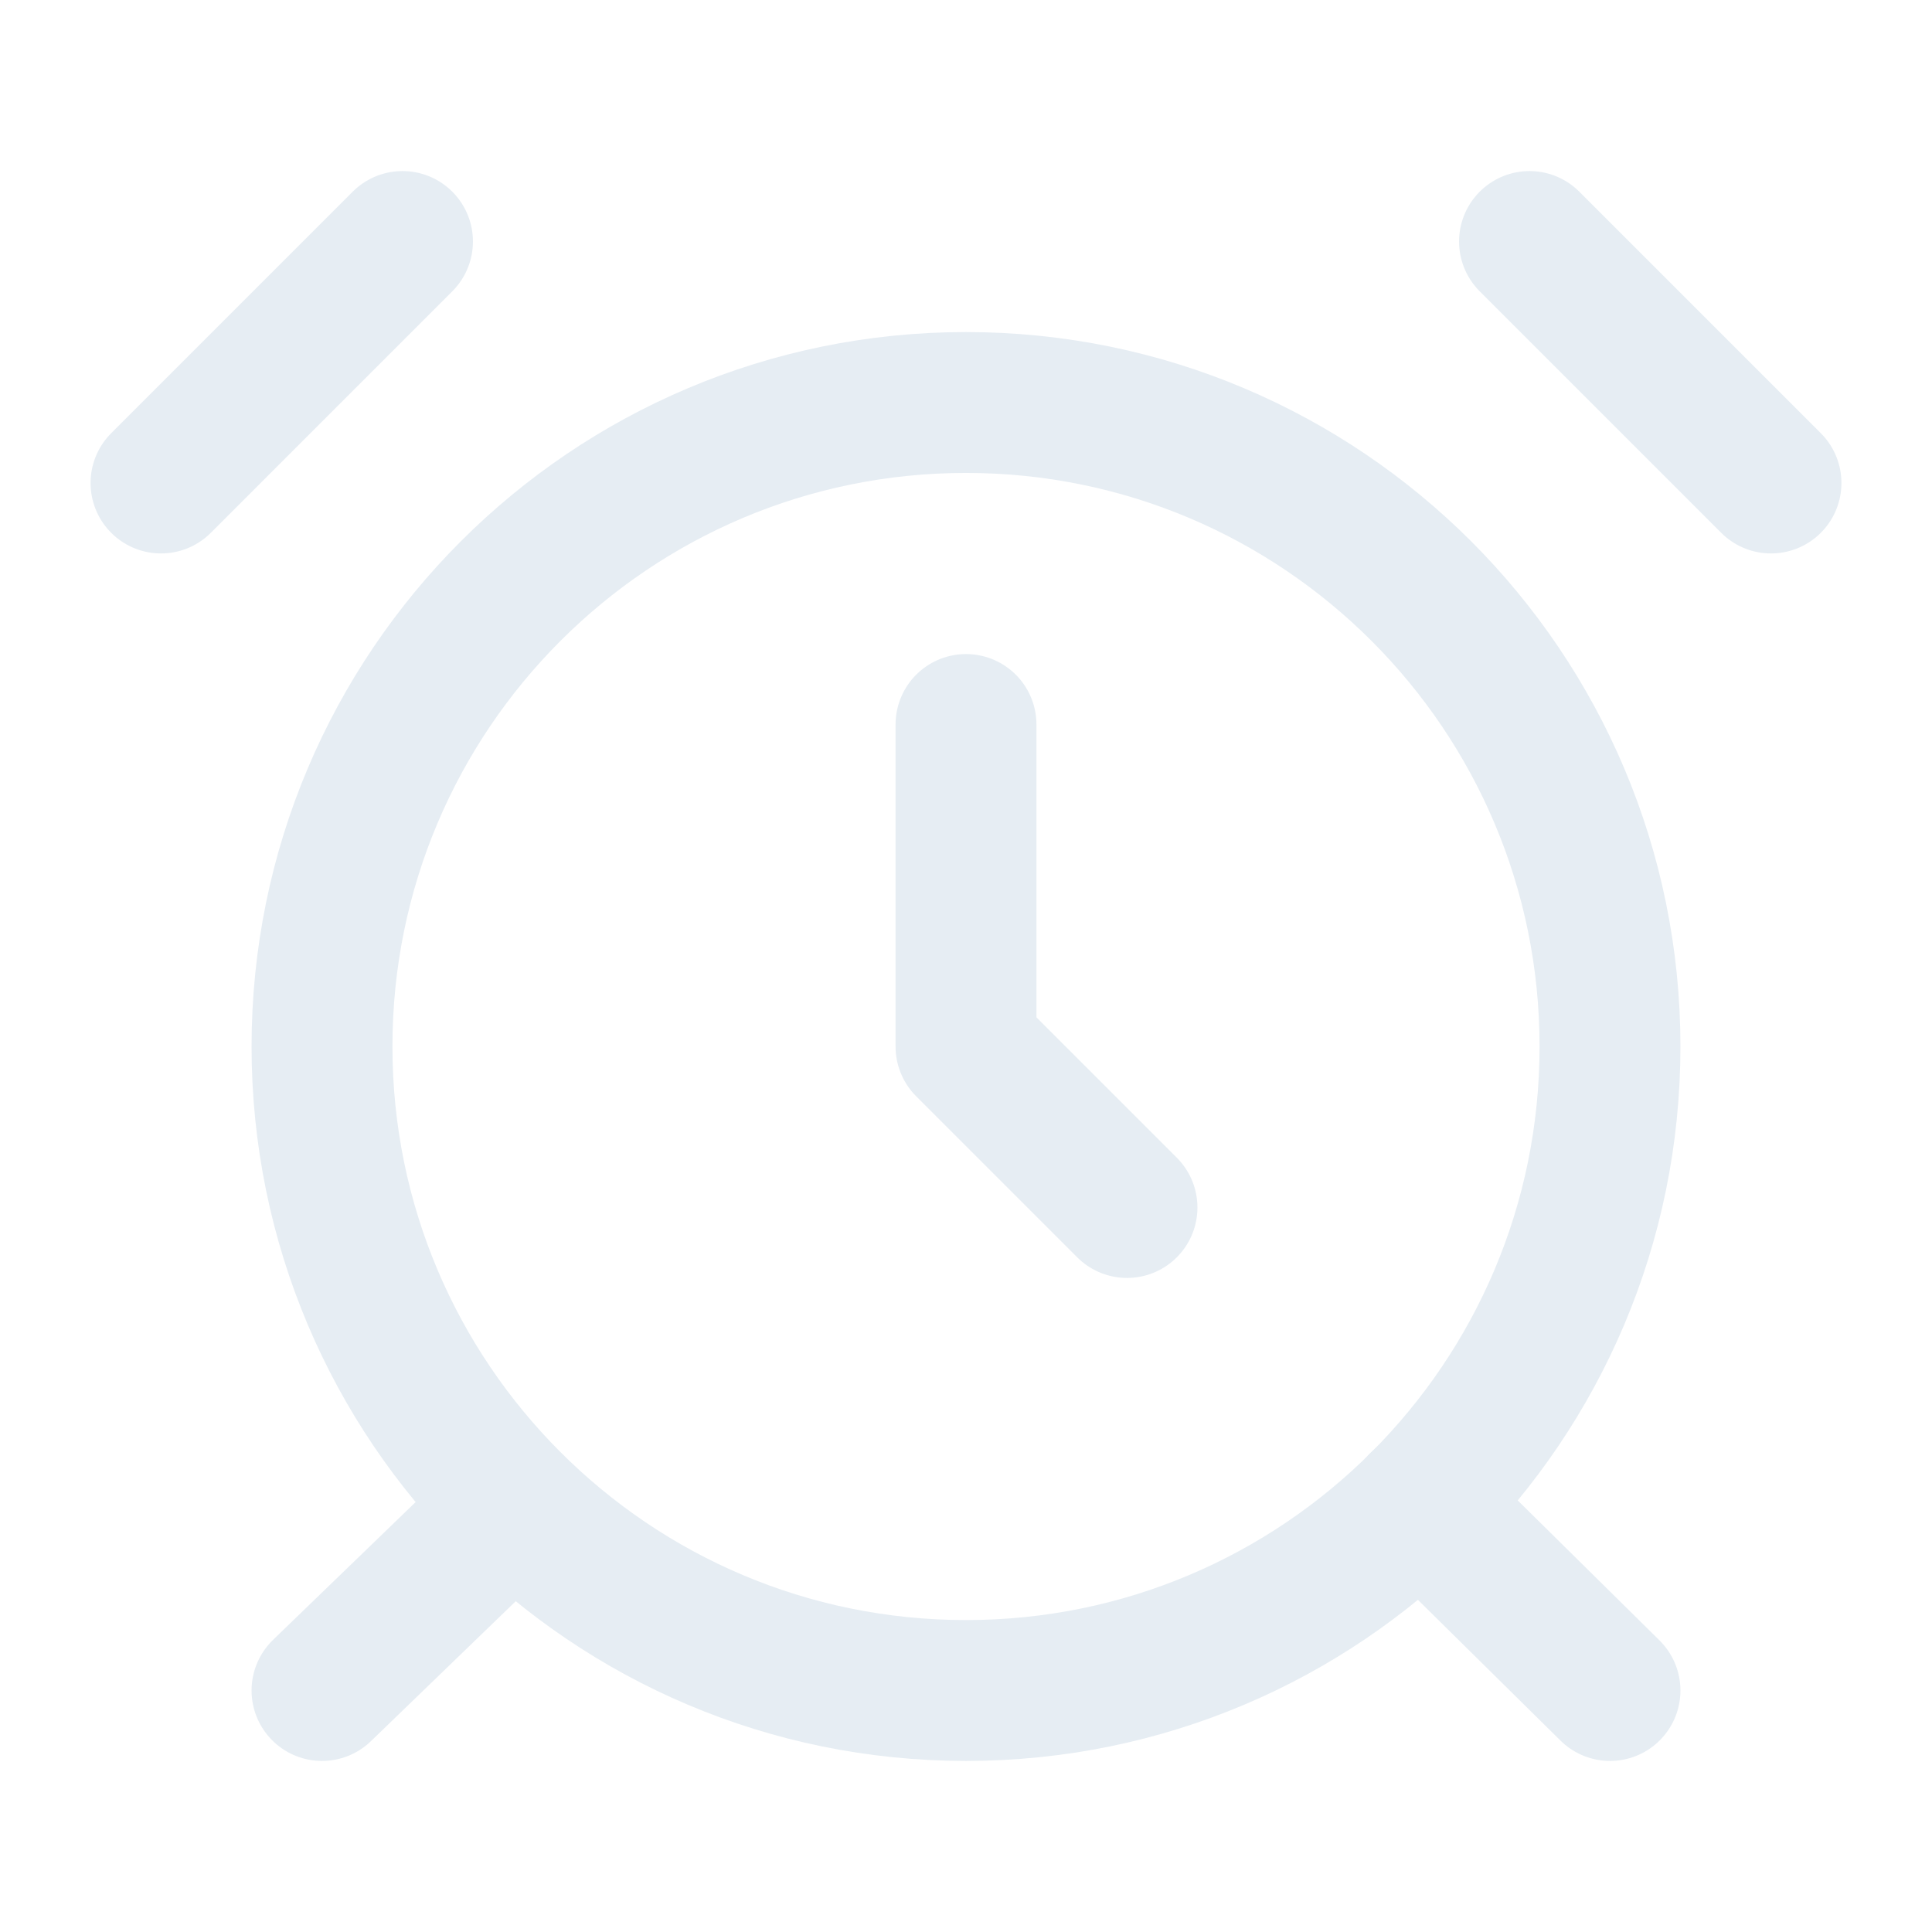
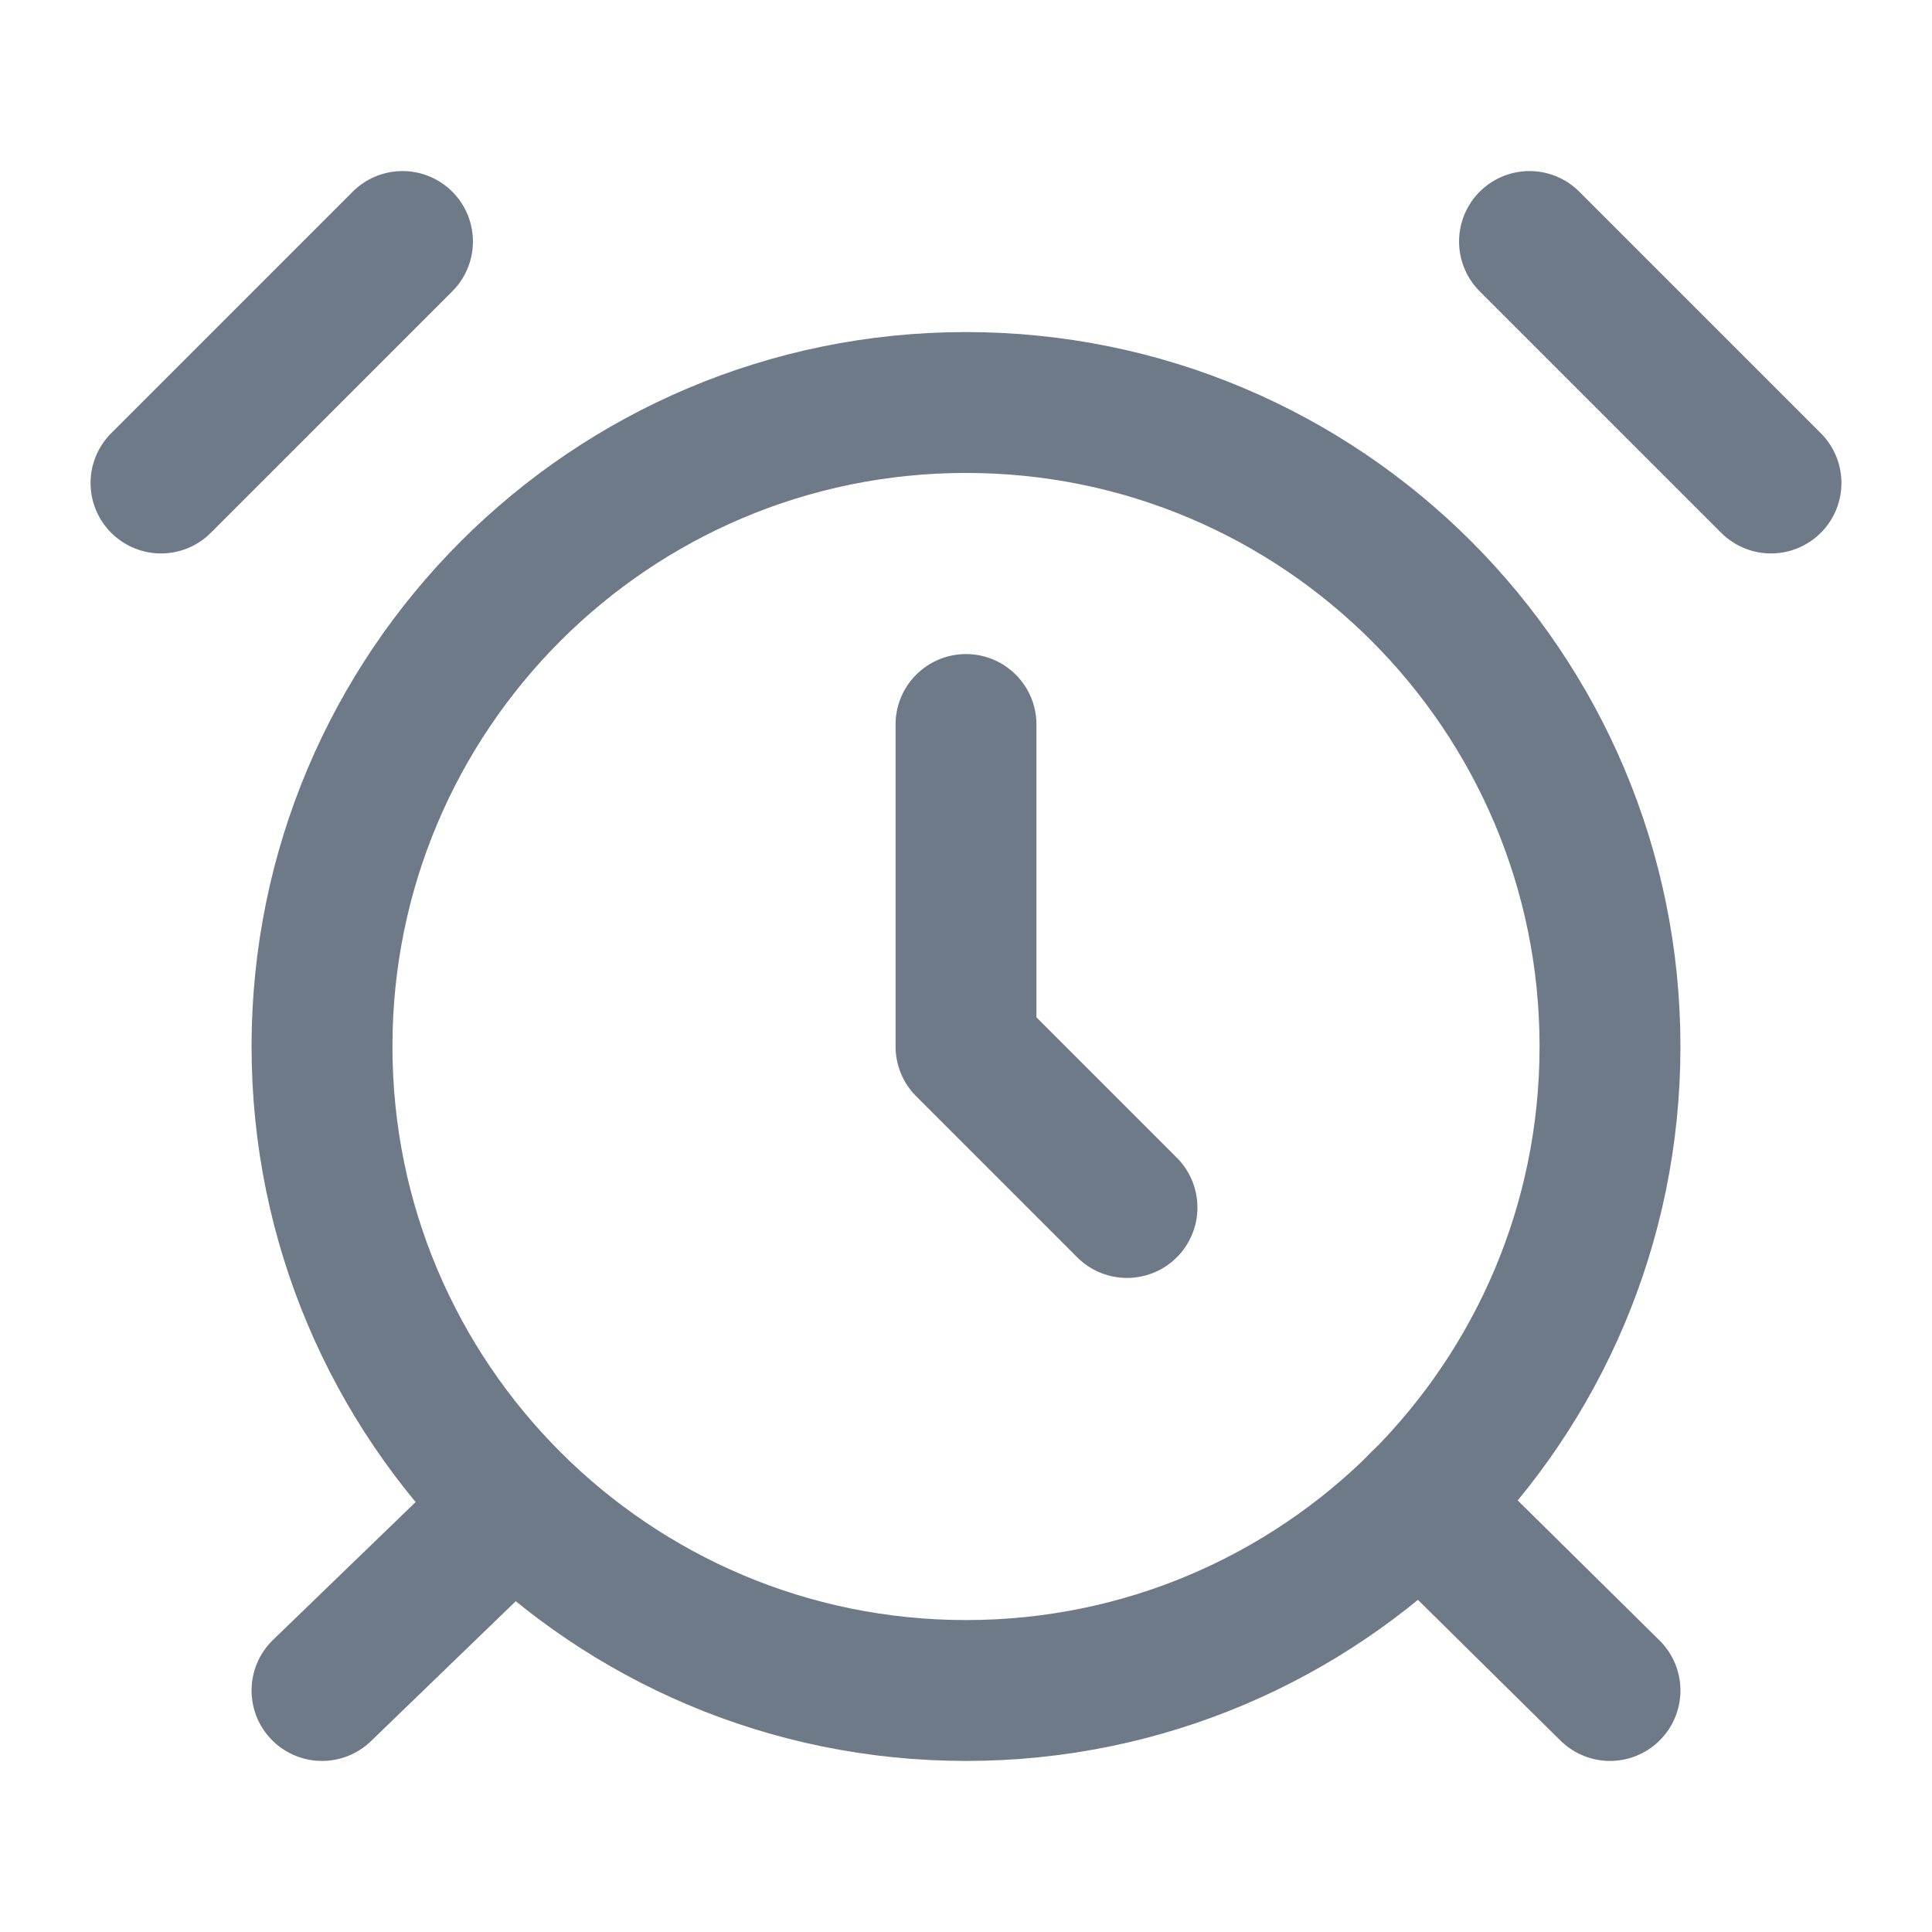
<svg xmlns="http://www.w3.org/2000/svg" viewBox="0 0 24 24" width="24" height="24">
-   <style type="text/css" id="current-color-scheme">.ColorScheme-Text{color:#e6edf3;}</style>
+   <style type="text/css" id="current-color-scheme">.ColorScheme-Text{color:#6e7a88;}</style>
  <g class="ColorScheme-Text" fill="none" stroke="currentColor" stroke-width="1.75" stroke-linecap="round" stroke-linejoin="round">
    <circle cx="12" cy="13" r="8" />
    <path d="M12 9v4l2 2" />
    <path d="M5 3 2 6" />
    <path d="m22 6-3-3" />
    <path d="M6.38 18.7 4 21" />
    <path d="M17.64 18.67 20 21" />
  </g>
</svg>
